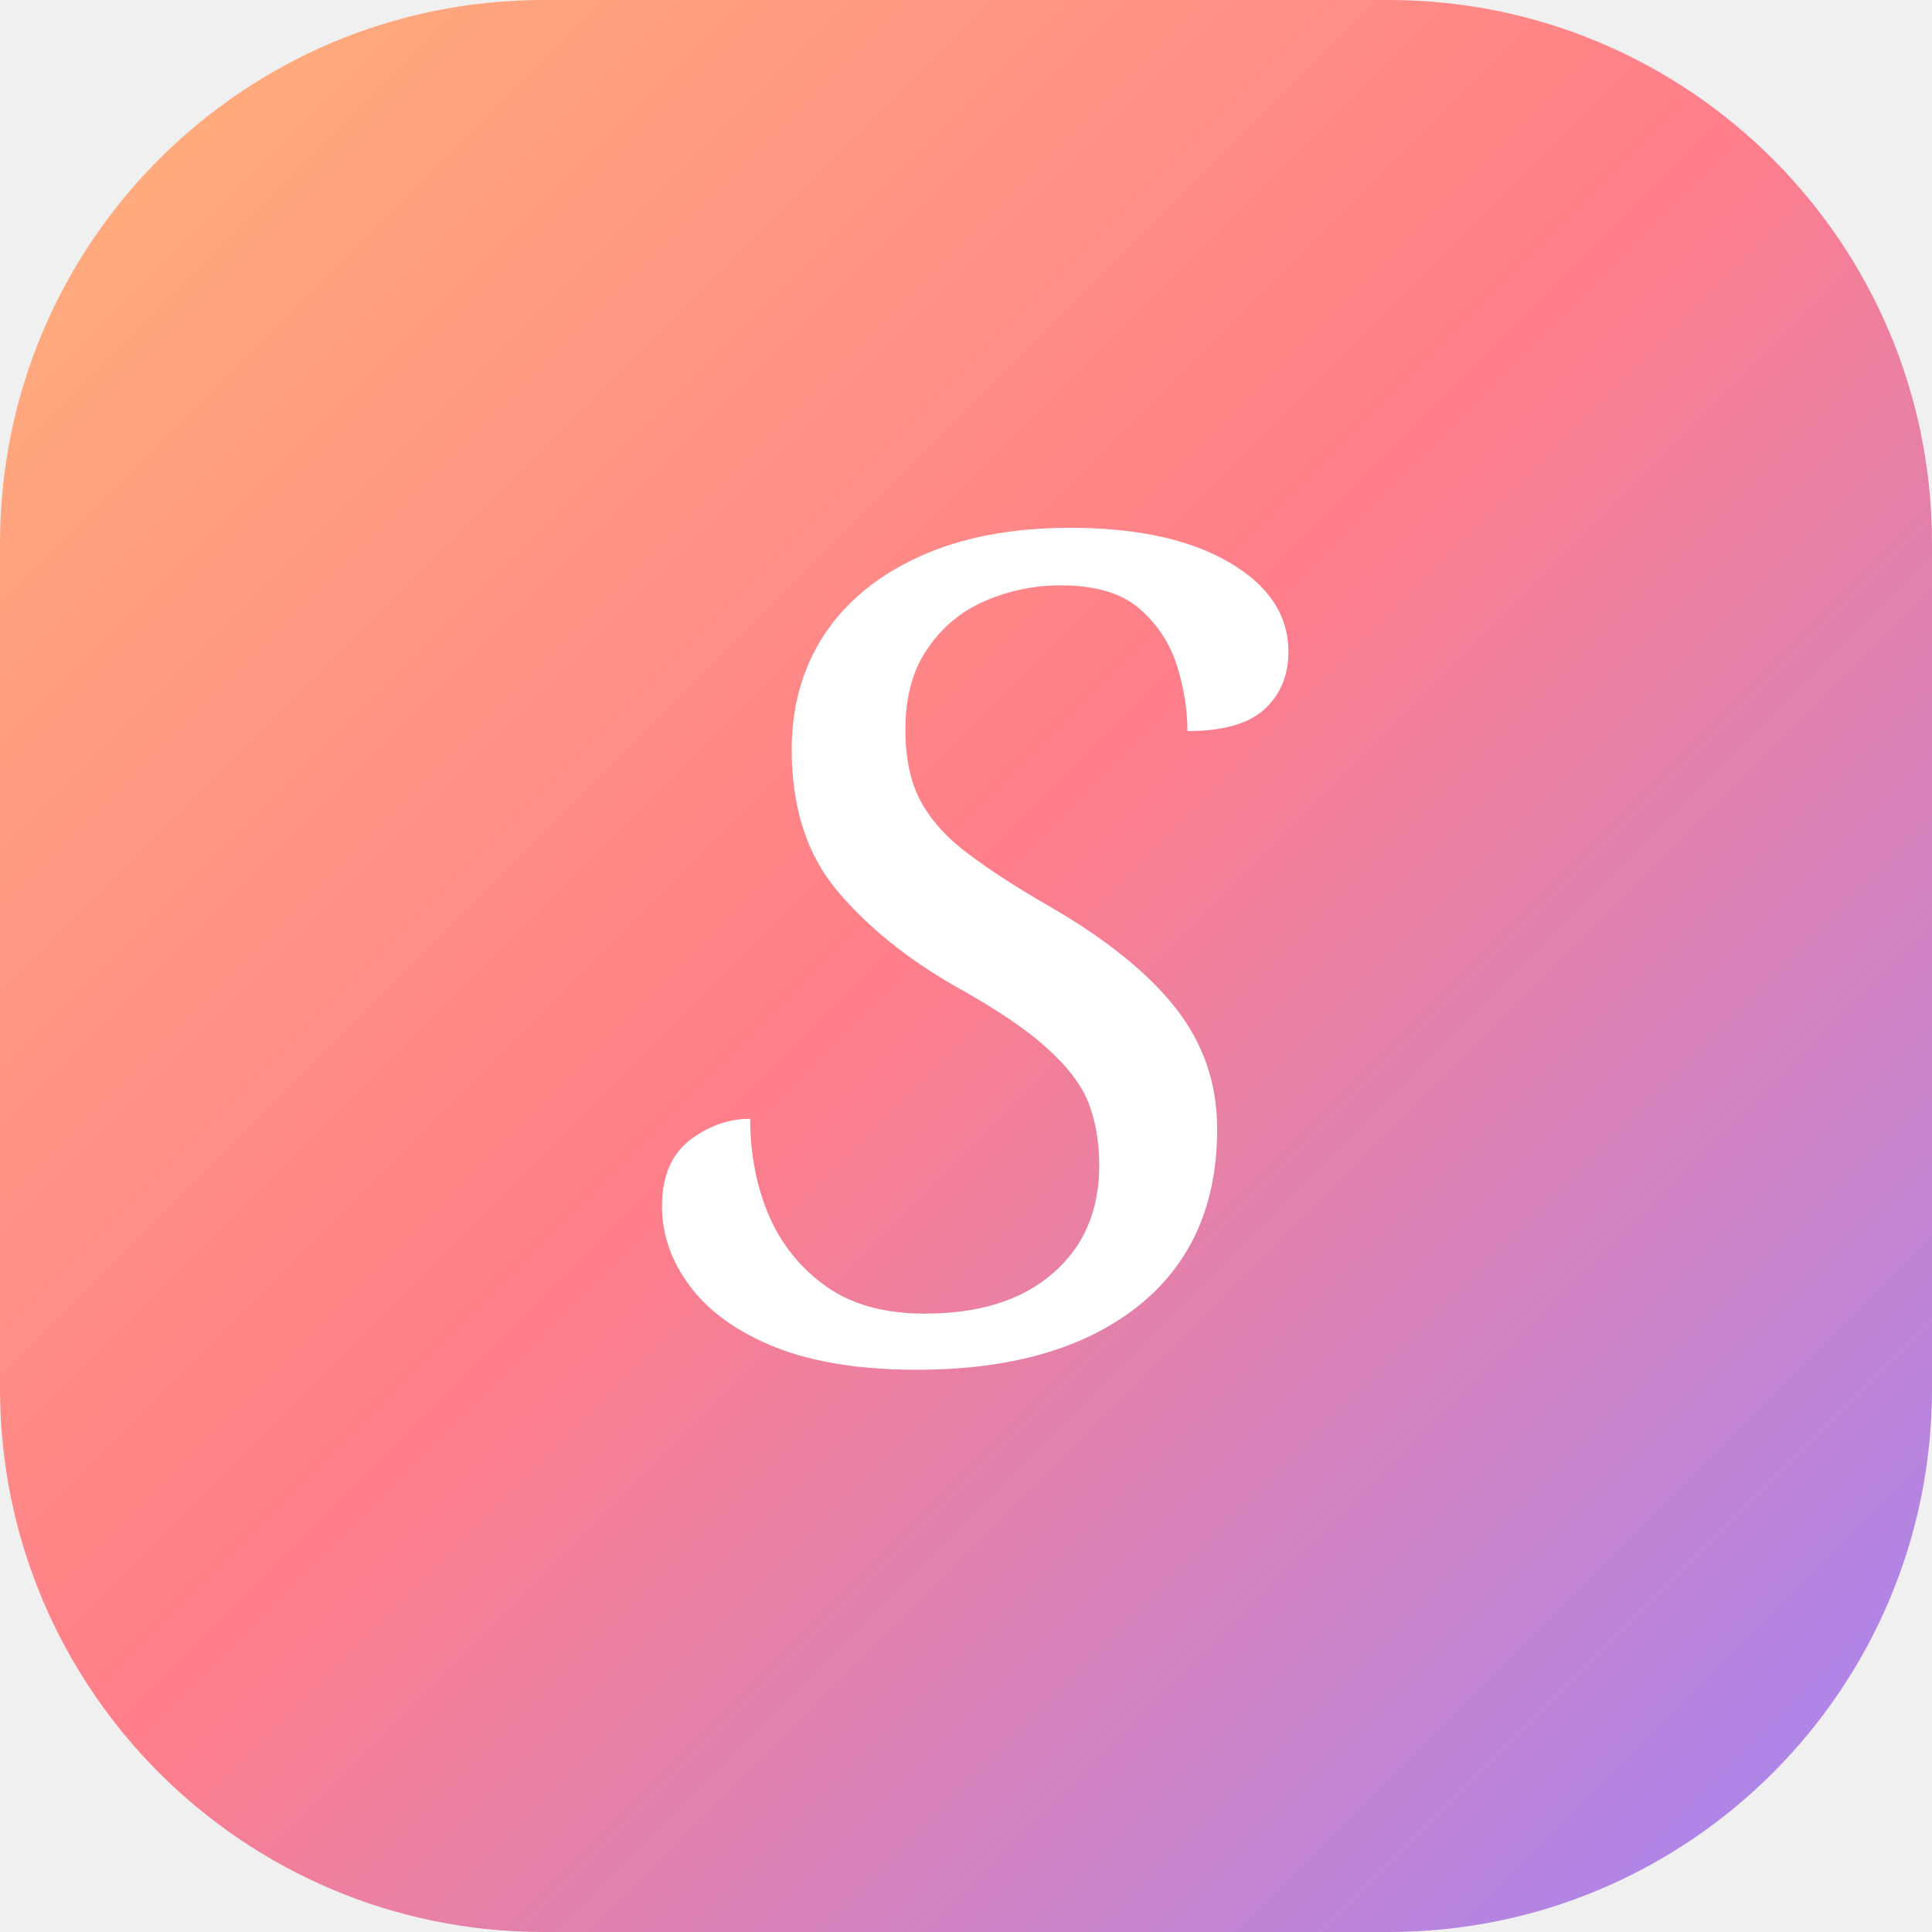
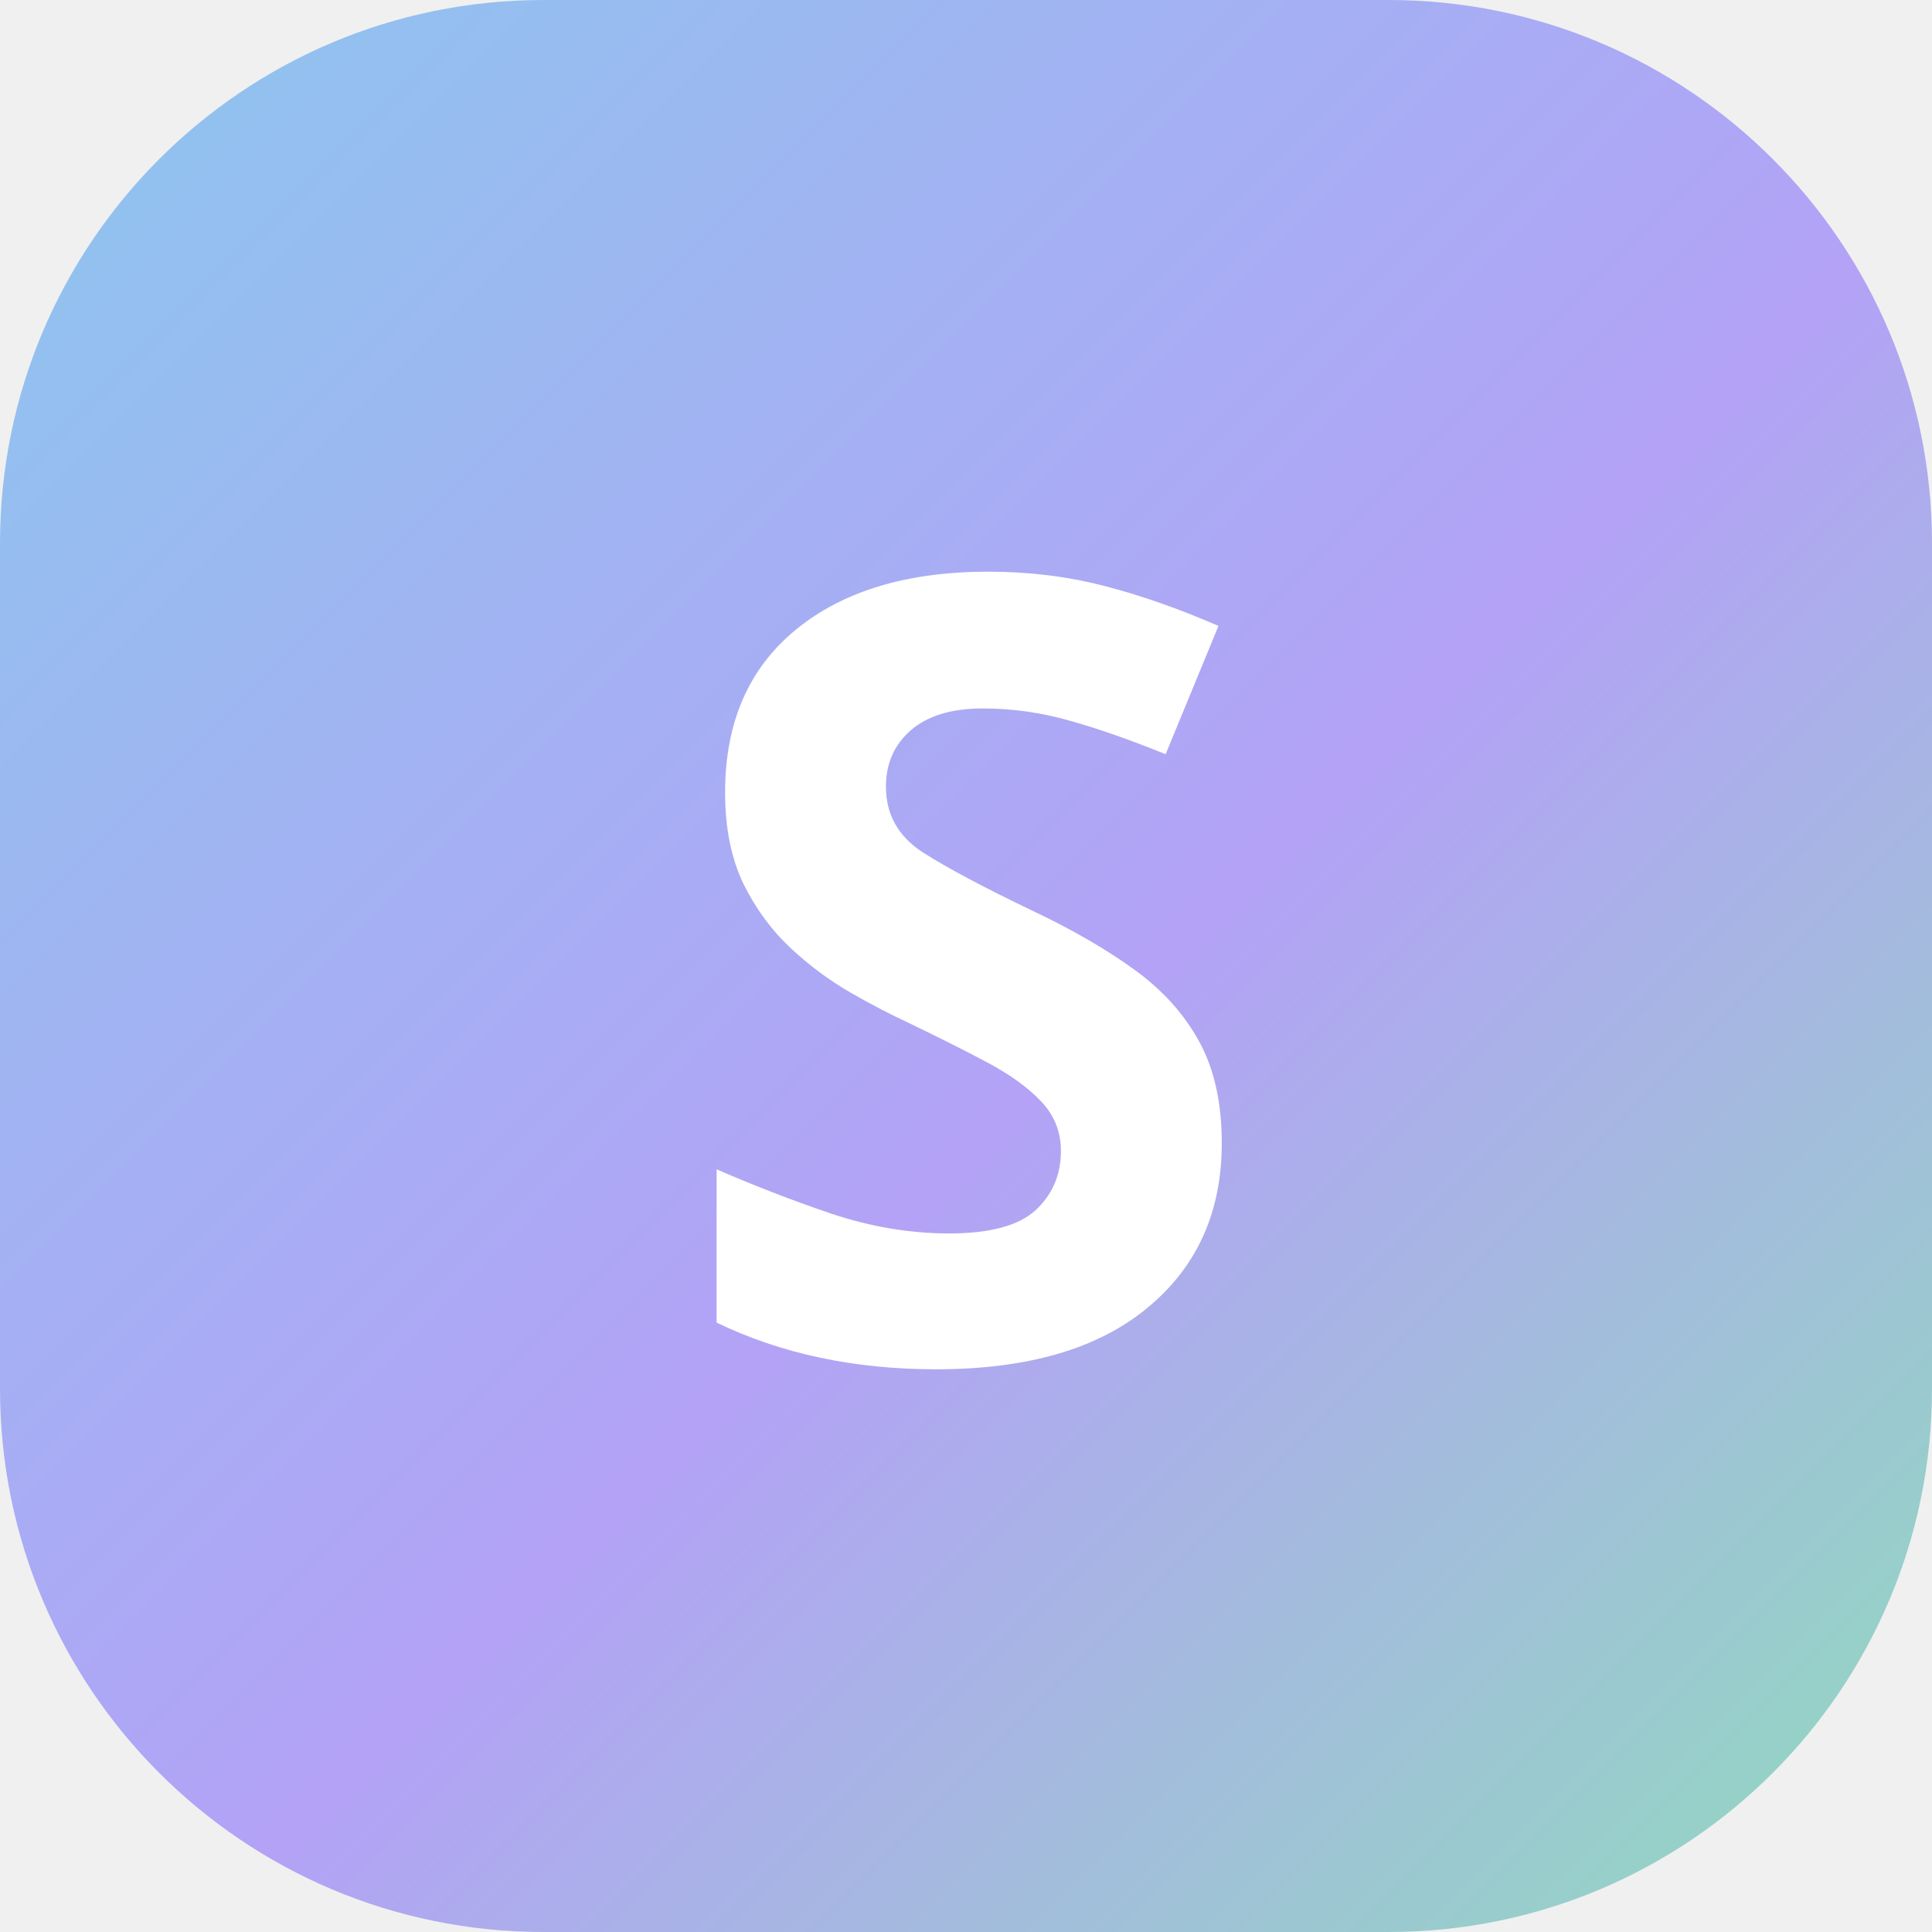
<svg xmlns="http://www.w3.org/2000/svg" viewBox="0 0 64 64">
  <defs>
    <linearGradient id="g" x1="0" y1="0" x2="1" y2="1">
-       <stop offset="0" stop-color="#ffb37a" />
-       <stop offset="0.48" stop-color="#ff7e8a" />
-       <stop offset="1" stop-color="#9f86fa" />
+       <stop offset="0" stop-color="#8cc7ee" />
+       <stop offset="0.55" stop-color="#b3a2f6" />
+       <stop offset="1" stop-color="#8fdcbd" />
    </linearGradient>
  </defs>
  <rect width="64" height="64" rx="18" fill="url(#g)" />
-   <text x="32" y="45" text-anchor="middle" font-family="Georgia, serif" font-style="italic" font-size="38" fill="#ffffff">S</text>
+   <text x="32" y="45" text-anchor="middle" font-family="'Bricolage Grotesque', 'Segoe UI', sans-serif" font-weight="700" font-size="36" fill="#ffffff">S</text>
</svg>
